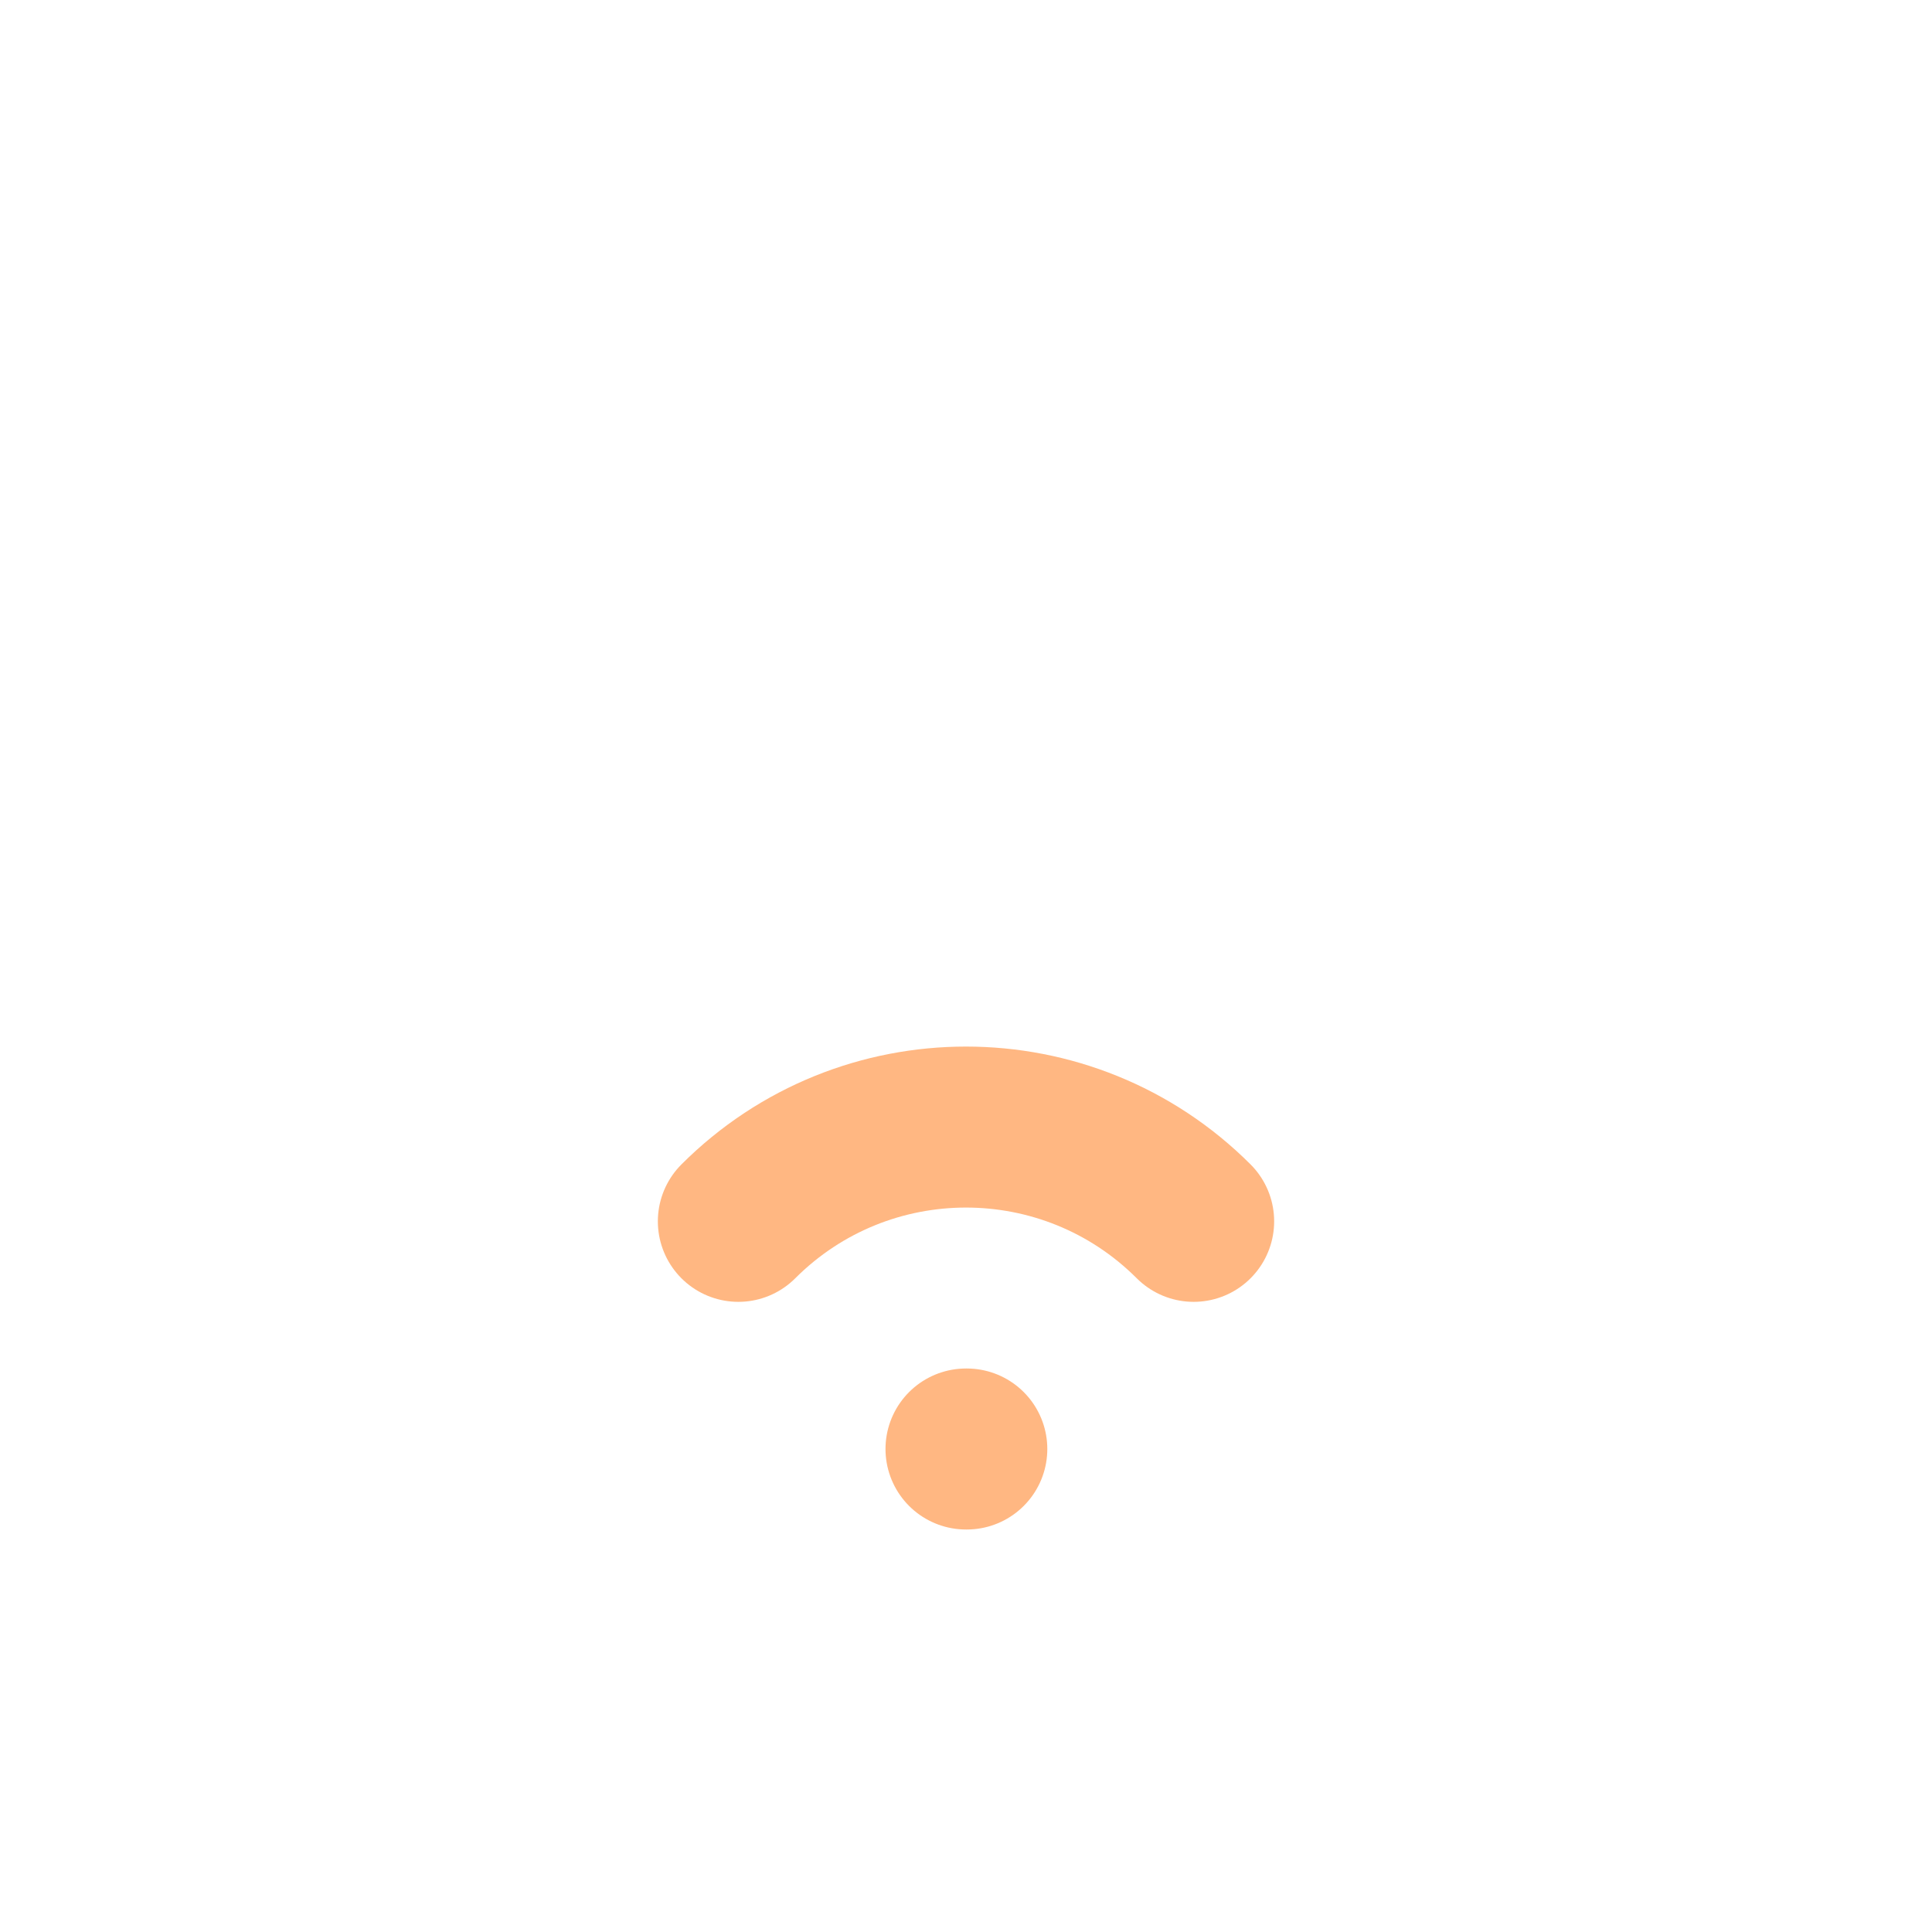
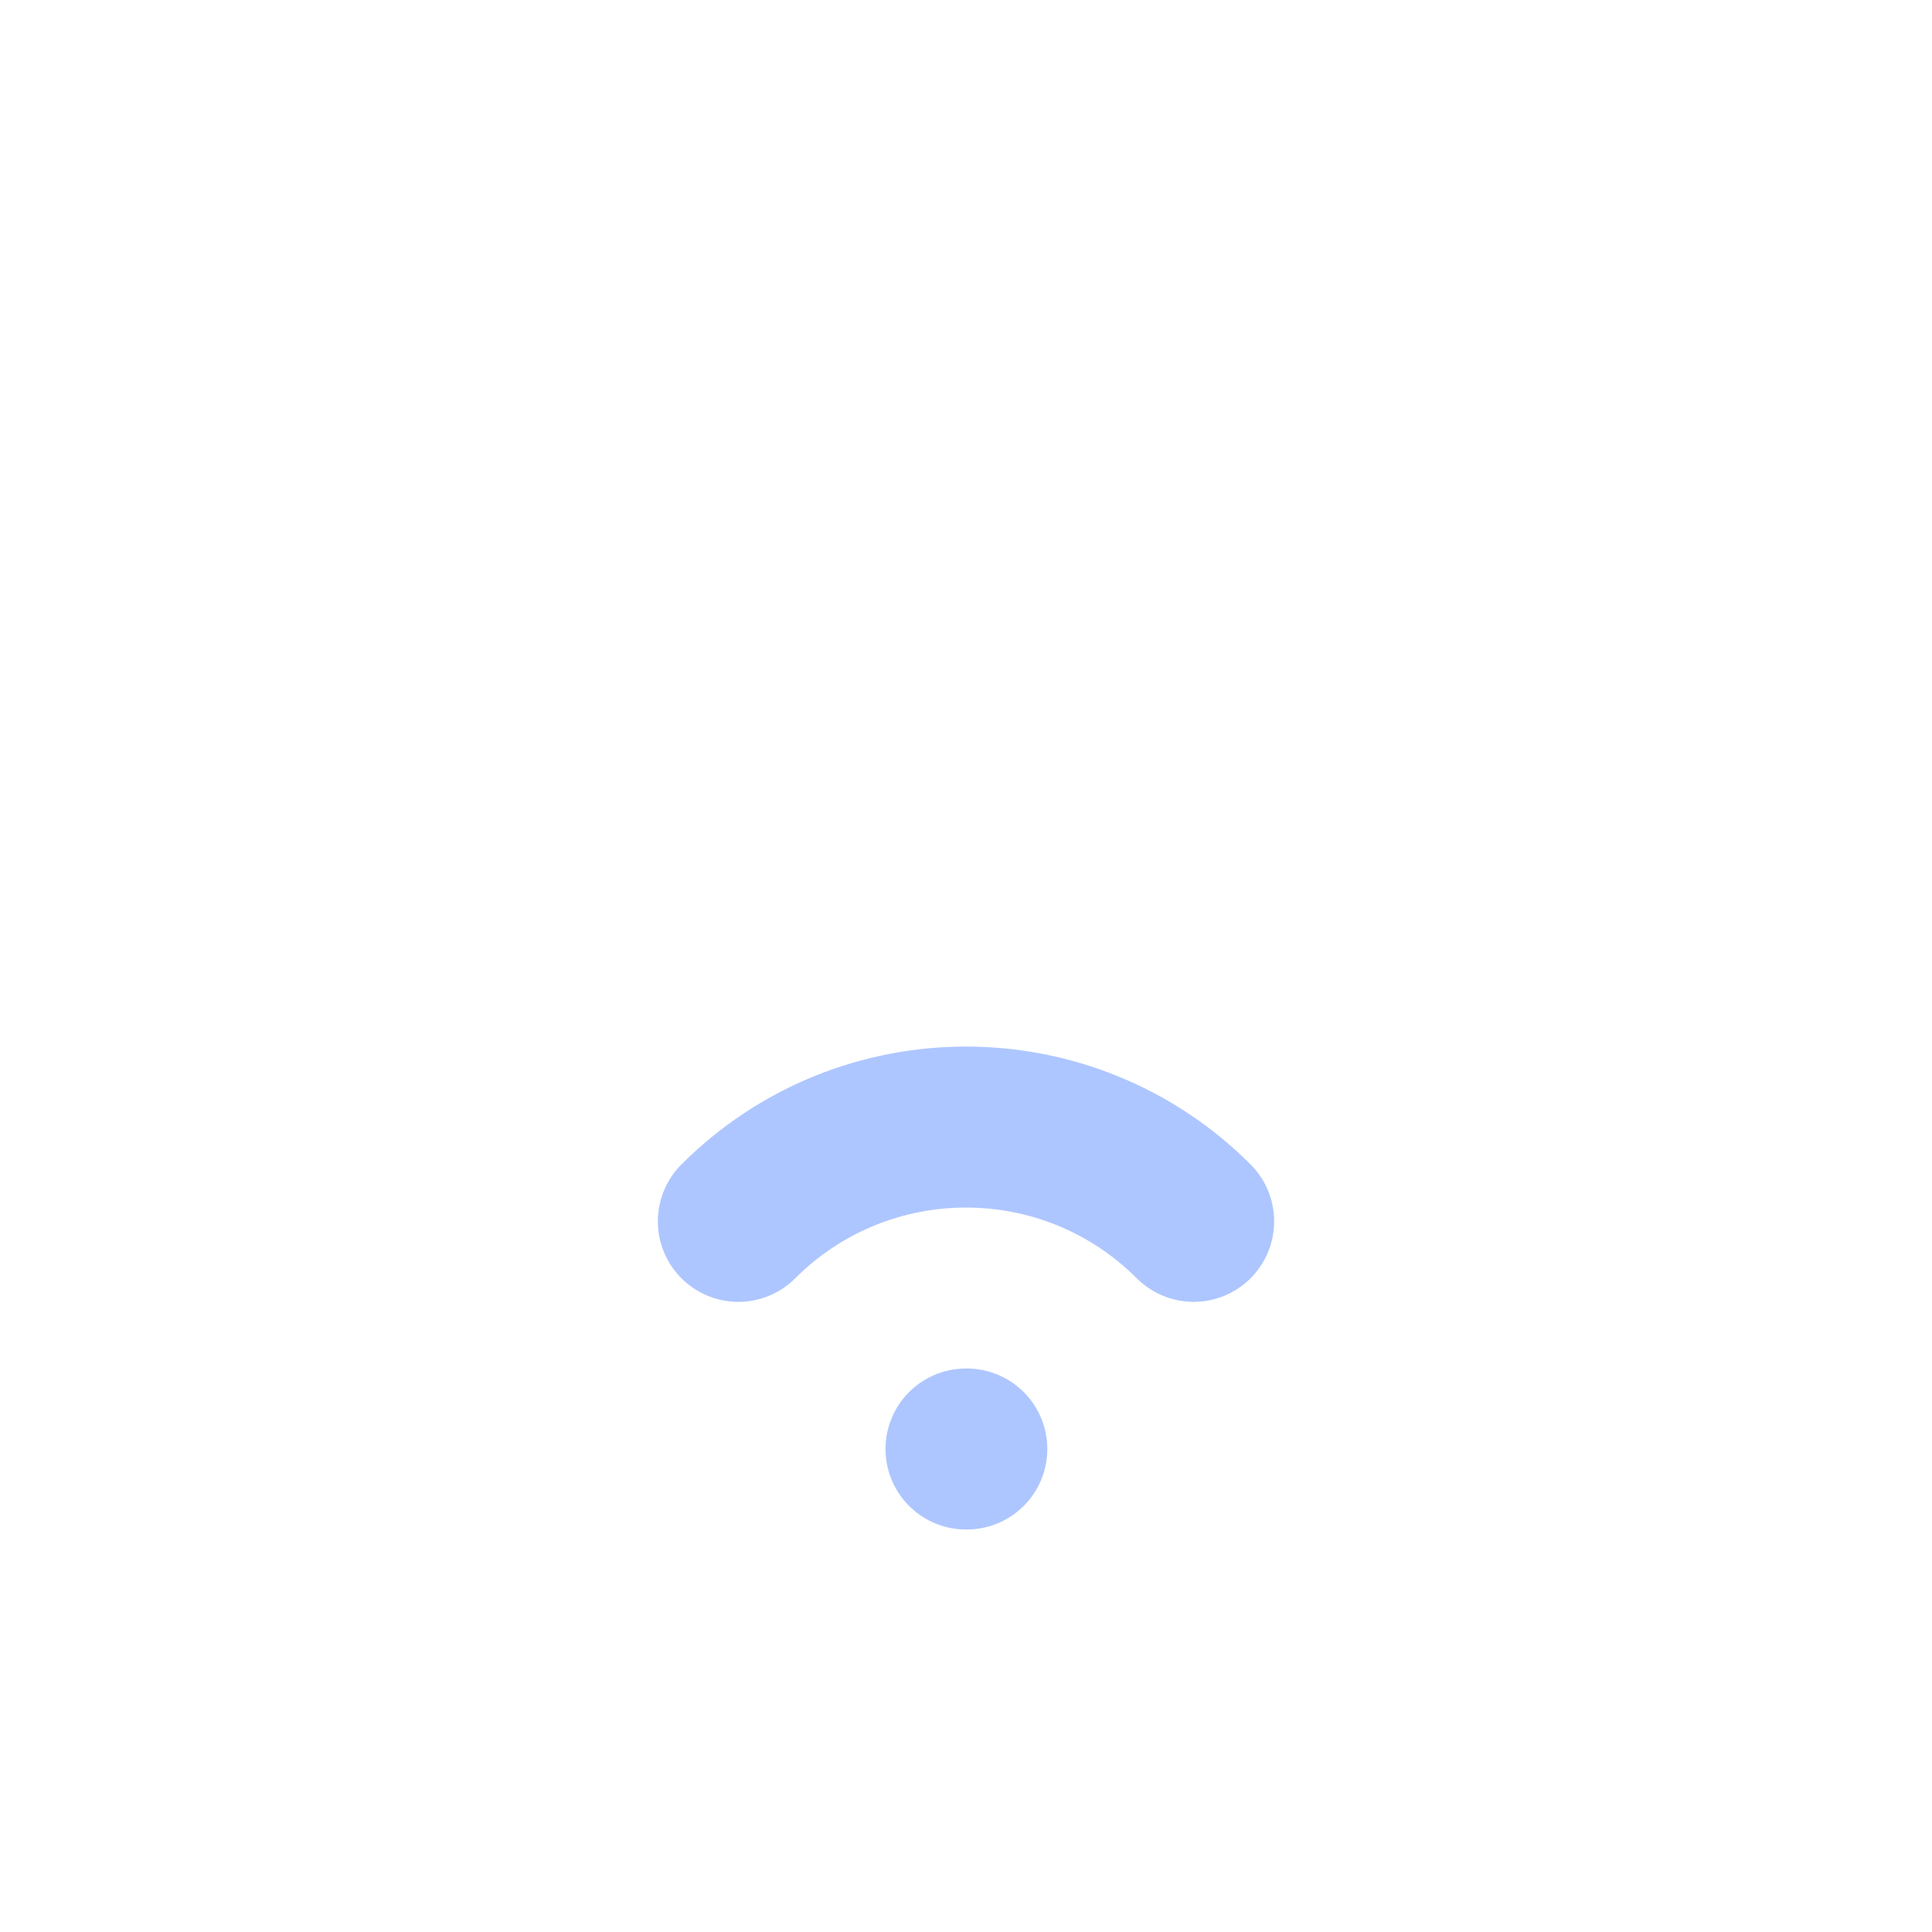
- <svg xmlns="http://www.w3.org/2000/svg" width="24" height="24" viewBox="0 0 24 24" fill="none" stroke="#ffb782" stroke-width="2" stroke-linecap="round" stroke-linejoin="round" class="icon icon-tabler icons-tabler-outline icon-tabler-wifi-1">
+ <svg xmlns="http://www.w3.org/2000/svg" width="24" height="24" viewBox="0 0 24 24" fill="none" stroke="#aec6ff" stroke-width="2" stroke-linecap="round" stroke-linejoin="round" class="icon icon-tabler icons-tabler-outline icon-tabler-wifi-1">
  <path stroke="none" d="M0 0h24v24H0z" fill="none" />
  <path d="M12 18l.01 0" />
  <path d="M9.172 15.172a4 4 0 0 1 5.656 0" />
</svg>
